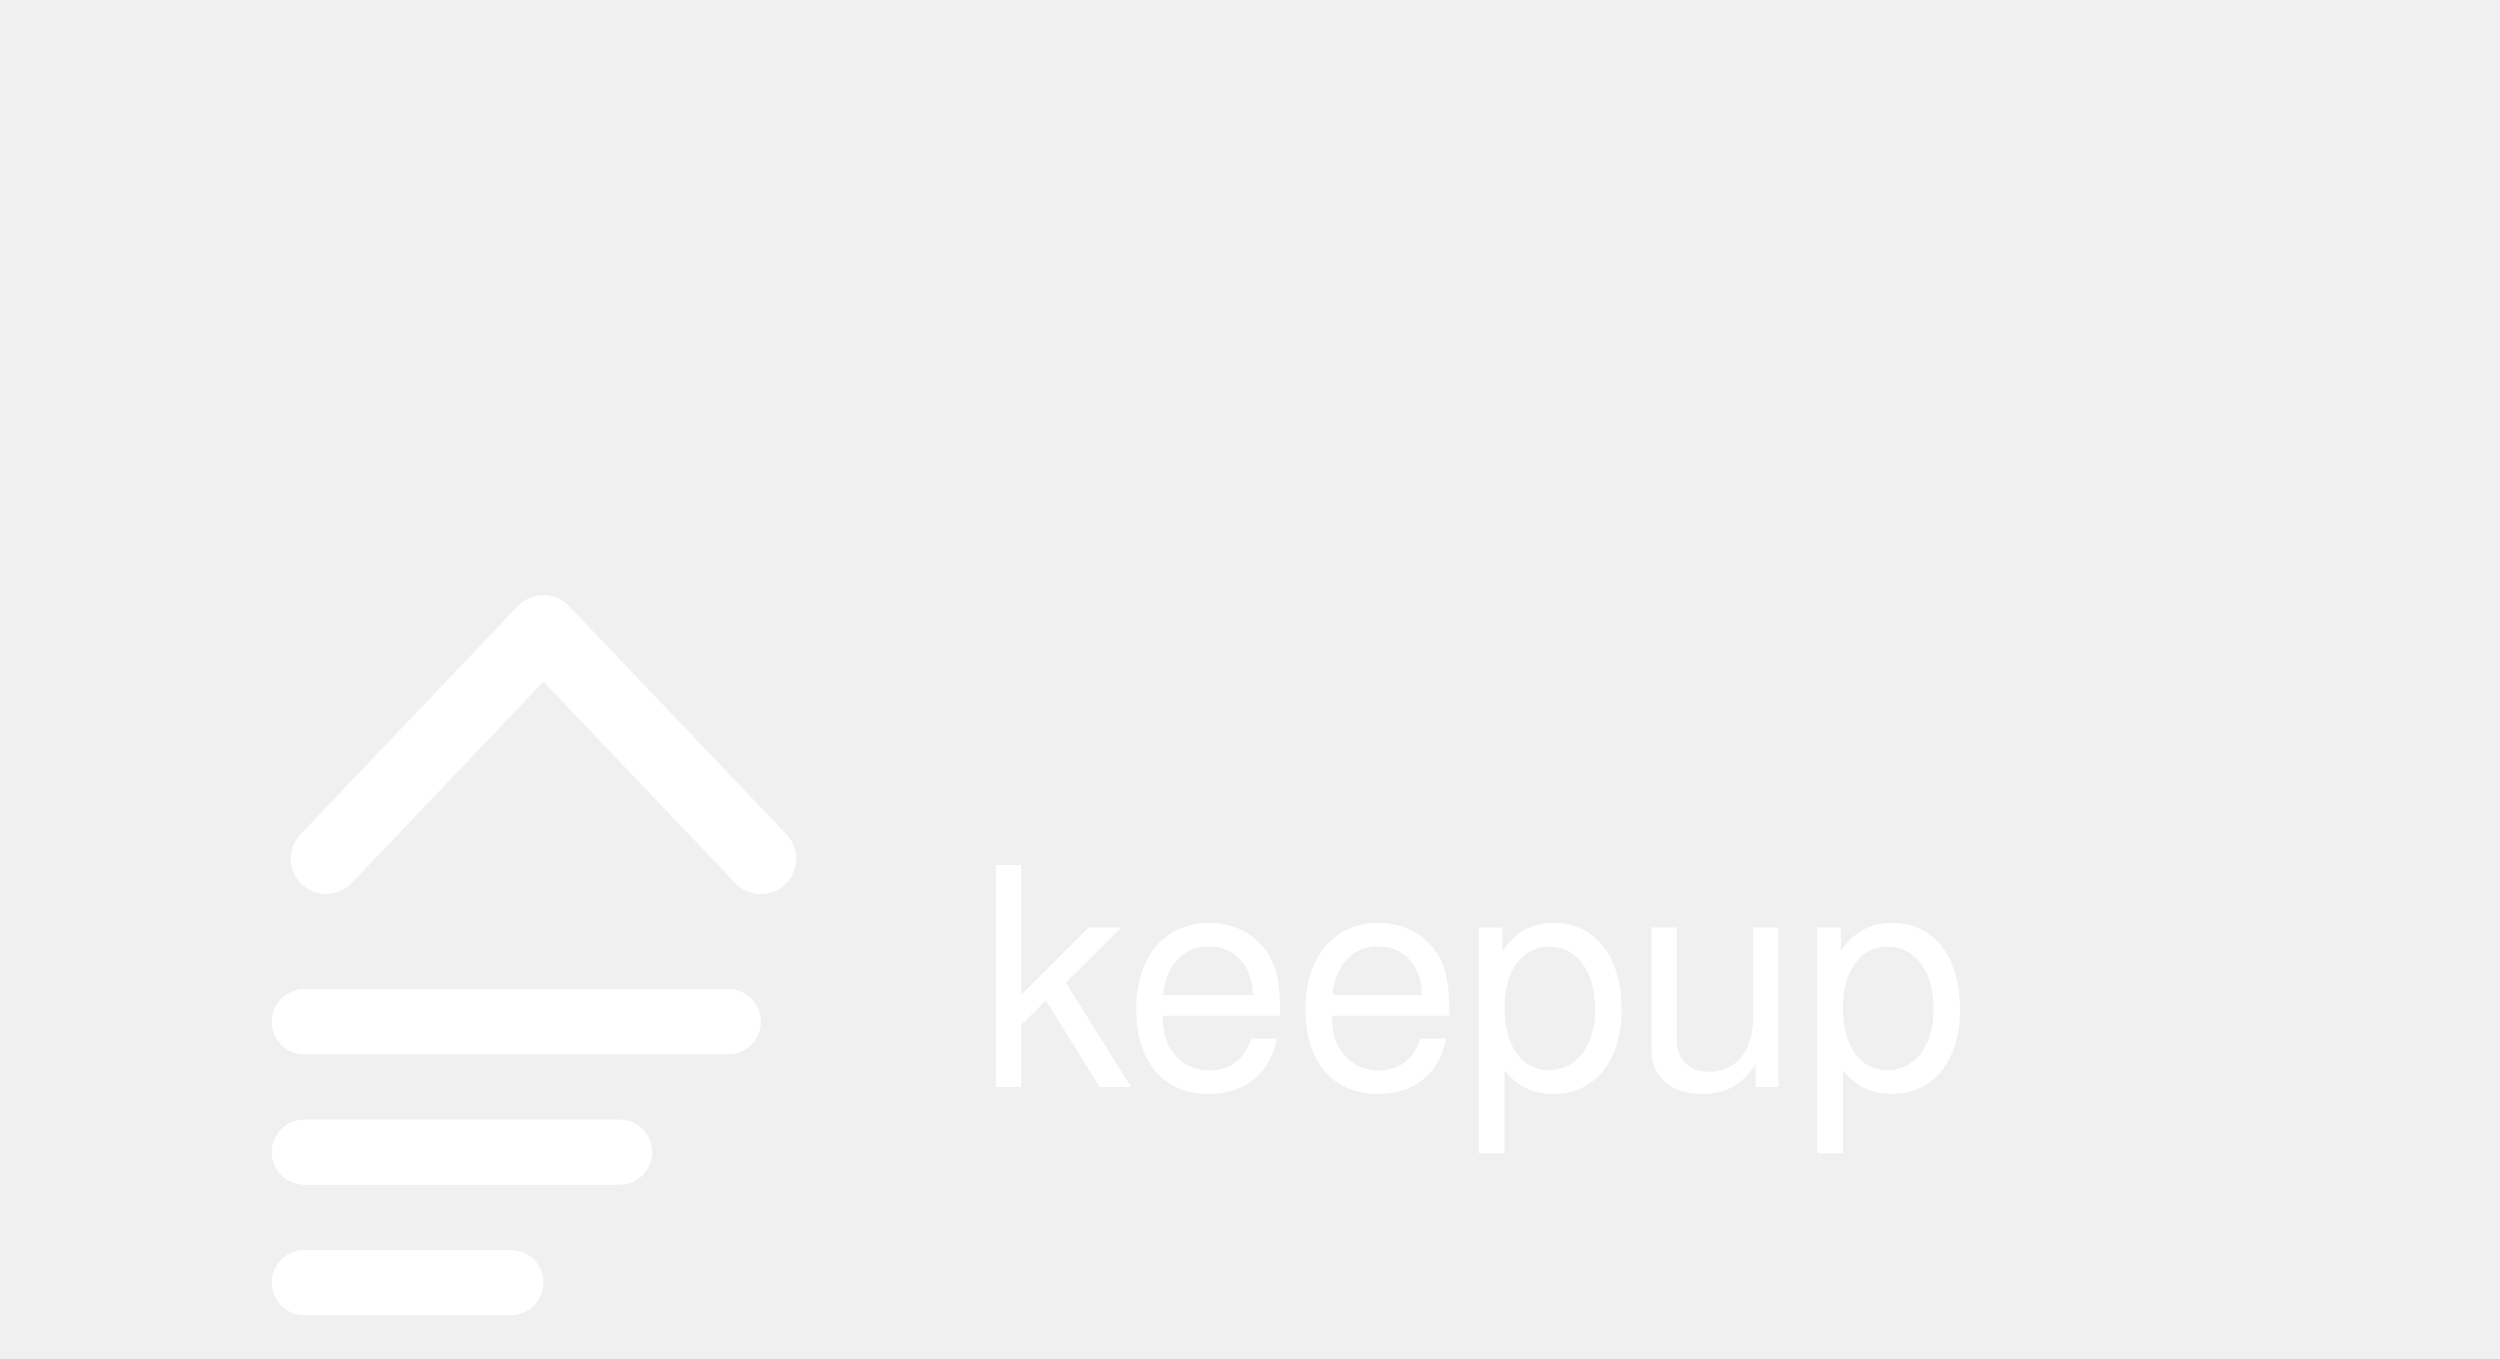
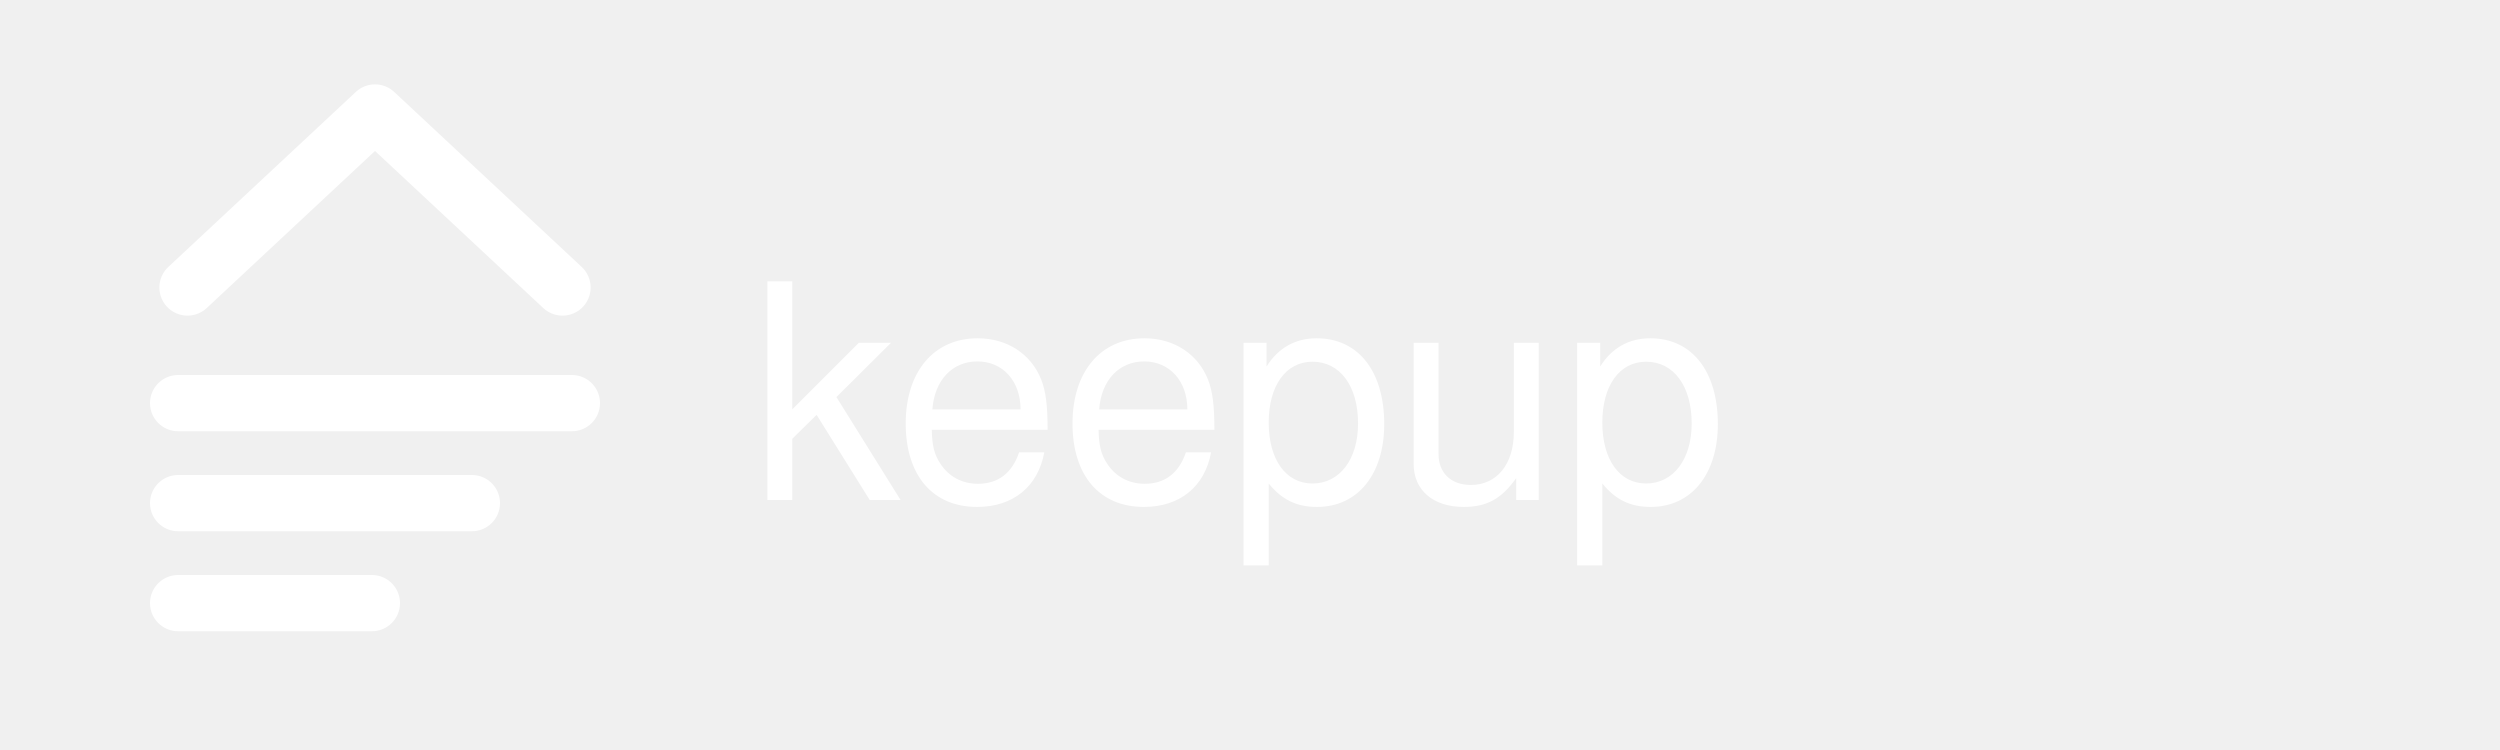
- <svg xmlns="http://www.w3.org/2000/svg" viewBox="0 0 460 250" role="img" aria-label="KeepUp logo">
-   <path d="M 60 158 L 100 116 L 140 158" fill="none" stroke="#FFFFFF" stroke-width="13" stroke-linecap="round" stroke-linejoin="round" />
-   <rect x="50" y="182" width="90" height="12" rx="6" fill="#FFFFFF" />
-   <rect x="50" y="206" width="70" height="12" rx="6" fill="#FFFFFF" />
-   <rect x="50" y="230" width="50" height="12" rx="6" fill="#FFFFFF" />
-   <text x="180" y="200" font-family="Helvetica, Arial, sans-serif" font-size="56" font-weight="500" fill="#FFFFFF">keepup</text>
+ <svg xmlns="http://www.w3.org/2000/svg" viewBox="0 0 400 120" role="img" aria-label="KeepUp logo">
+   <path d="M 30 46 L 60 18 L 90 46" fill="none" stroke="#FFFFFF" stroke-width="9" stroke-linecap="round" stroke-linejoin="round" />
+   <rect x="24" y="60" width="72" height="9" rx="4.5" fill="#FFFFFF" />
+   <rect x="24" y="76" width="56" height="9" rx="4.5" fill="#FFFFFF" />
+   <rect x="24" y="92" width="40" height="9" rx="4.5" fill="#FFFFFF" />
+   <text x="120" y="80" font-family="Helvetica, Arial, sans-serif" font-size="48" font-weight="500" fill="#FFFFFF">keepup</text>
</svg>
